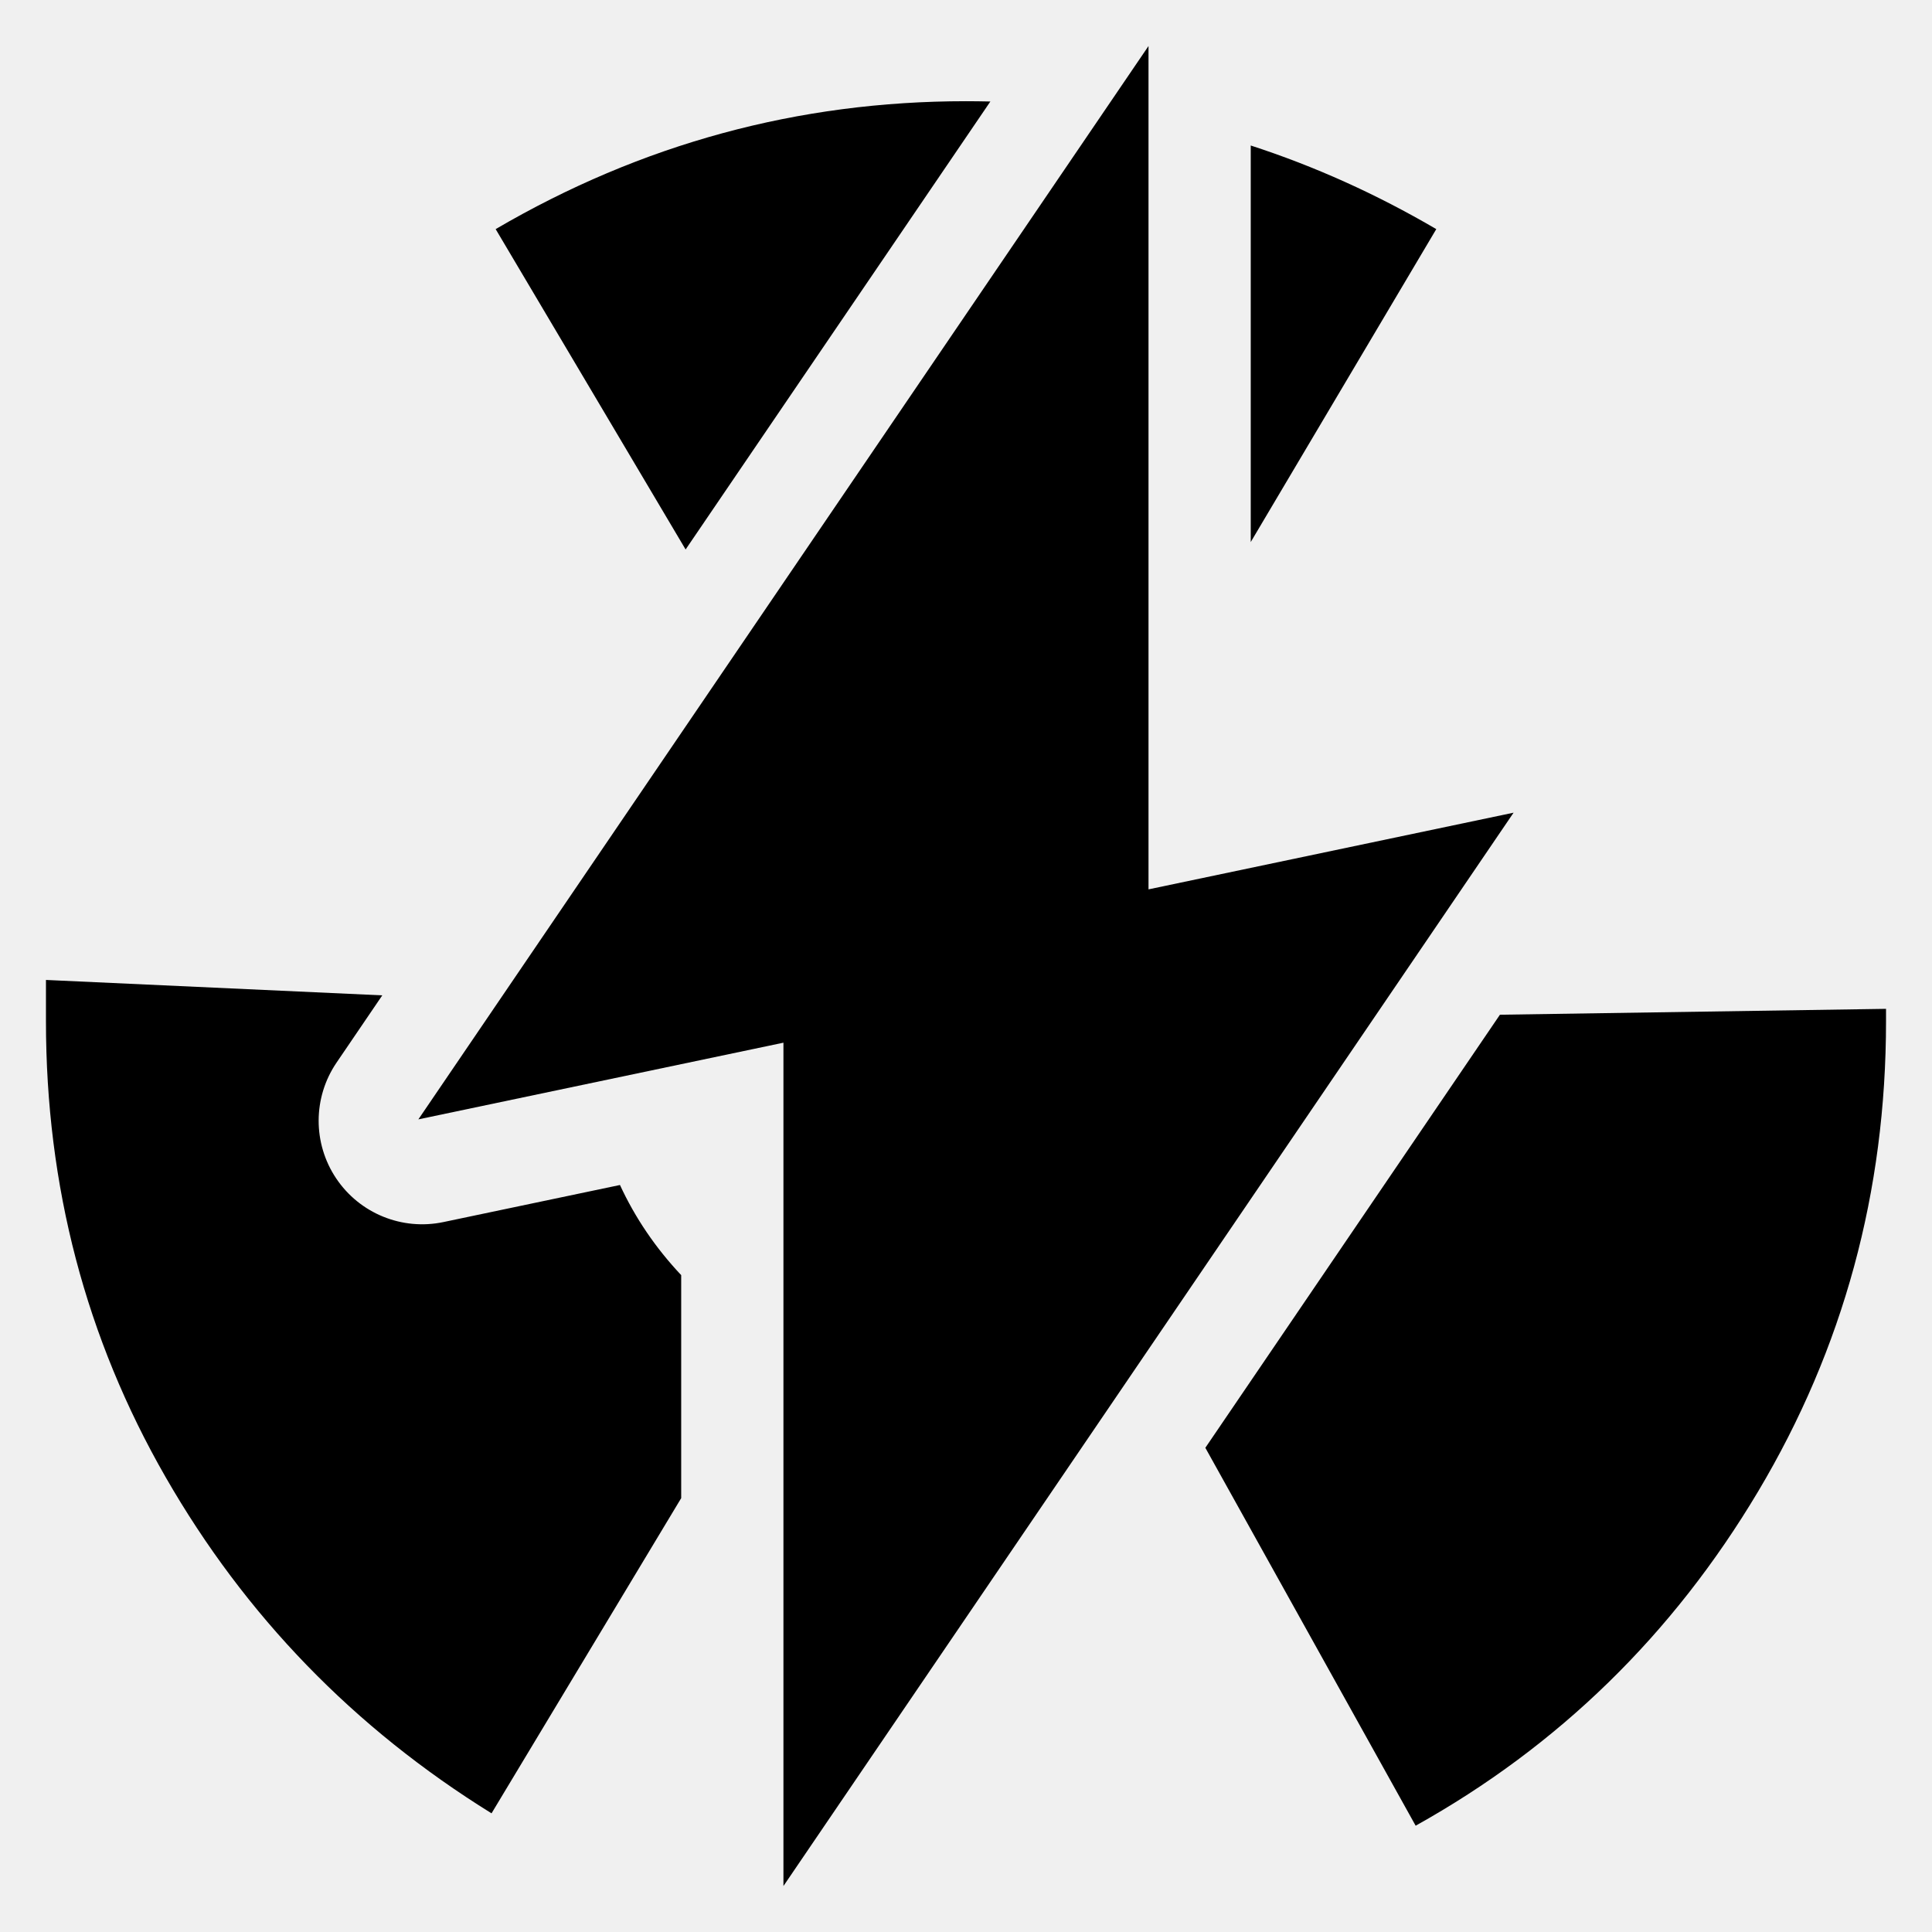
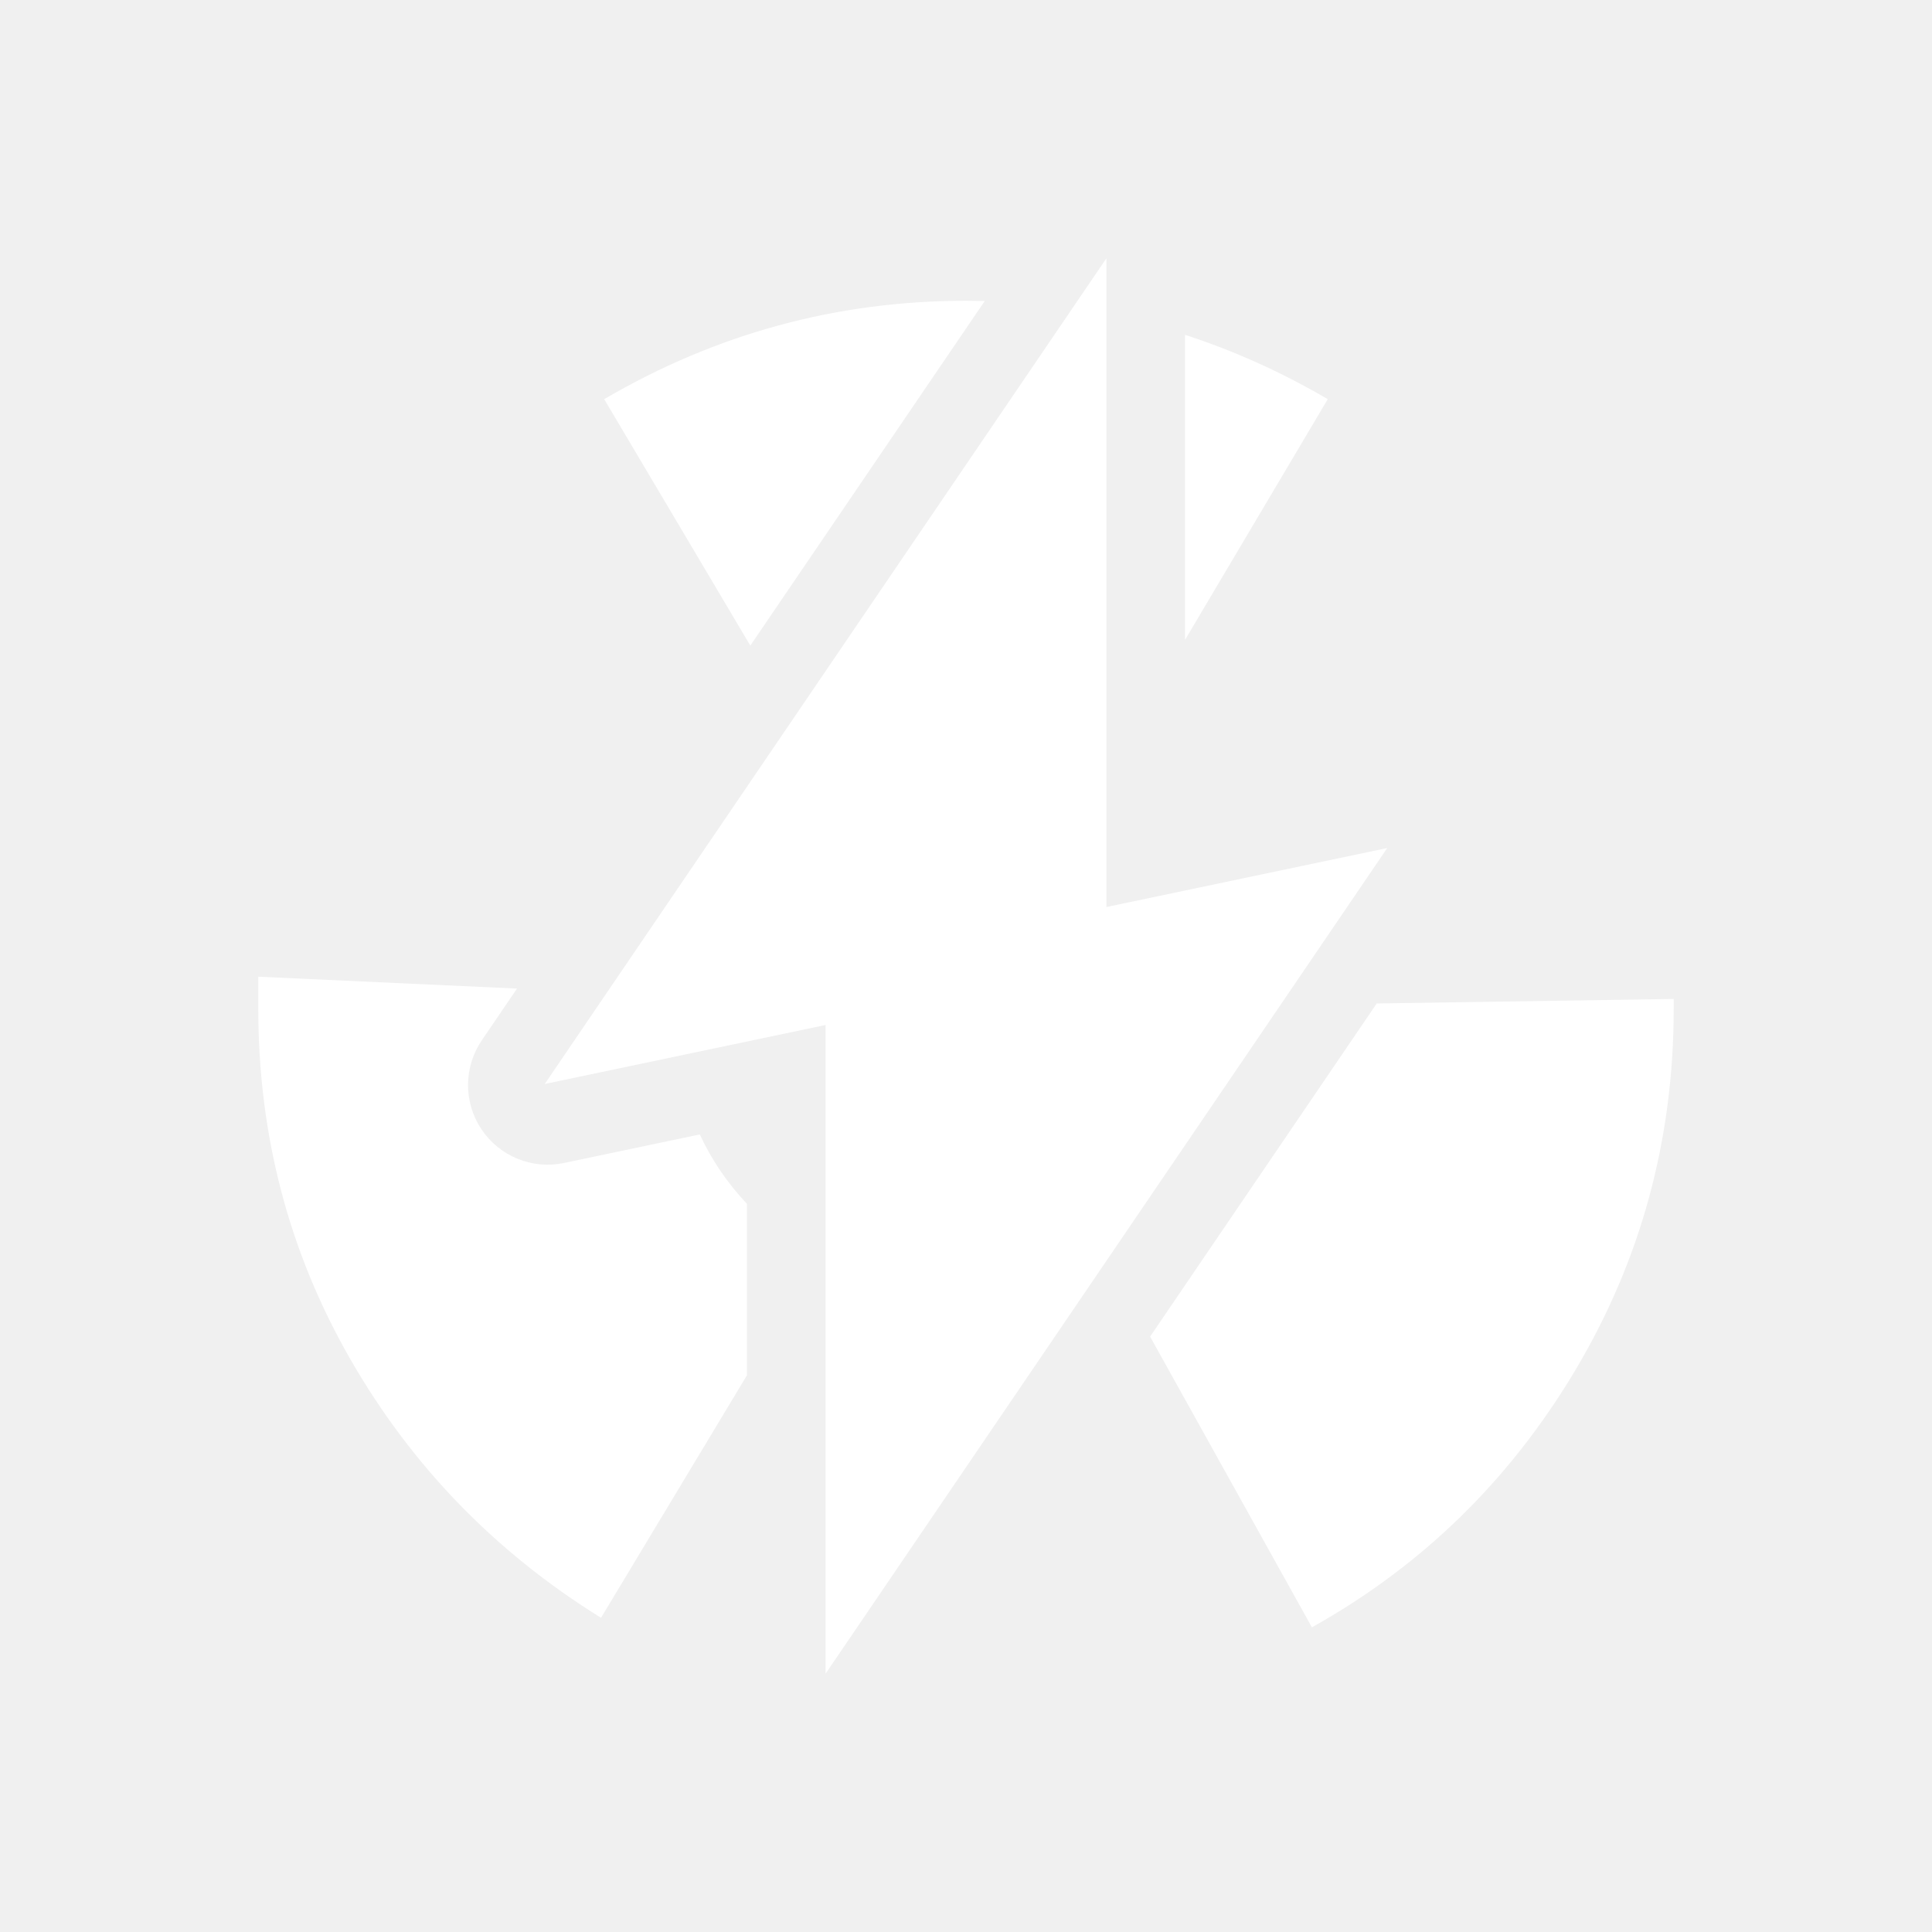
- <svg xmlns="http://www.w3.org/2000/svg" width="100%" height="100%" viewBox="0 0 350 350" version="1.1" xml:space="preserve" style="fill-rule:evenodd;clip-rule:evenodd;stroke-linejoin:round;stroke-miterlimit:2;">
+ <svg xmlns="http://www.w3.org/2000/svg" fill="white" width="100%" height="100%" viewBox="-52.5 -52.5 455 455" version="1.1" xml:space="preserve" style="fill-rule:evenodd;clip-rule:evenodd;stroke-linejoin:round;stroke-miterlimit:2;">
  <g id="Reactor" transform="matrix(4.16667,0,0,4.16667,-3825.04,-3292.13)">
    <g id="Power" transform="matrix(1.68895,0,0,1.68895,692.316,-44.5927)">
      <path d="M172.593,515.135L163.195,517.109L163.195,495.399L144.399,523.03L153.797,521.056L153.797,542.766L172.593,515.135Z" style="fill-rule:nonzero;" />
    </g>
    <path d="M947.626,855.247L939.38,868.951C933.401,865.244 928.677,860.371 925.209,854.332C921.741,848.293 920.007,841.686 920.007,834.511L920.007,832.717L934.63,833.387L932.643,836.309C931.61,837.827 931.603,839.82 932.625,841.345C933.646,842.87 935.492,843.622 937.288,843.244L944.964,841.632C945.626,843.064 946.514,844.37 947.626,845.551L947.626,855.247ZM947.818,814.001L939.559,800.072C945.897,796.365 952.713,794.511 960.007,794.511C960.362,794.511 960.715,794.516 961.068,794.524L947.818,814.001ZM972.389,796.437C975.159,797.335 977.848,798.546 980.456,800.072L972.389,813.677L972.389,796.437ZM983.223,834.229L1000.01,833.973L1000.01,834.511C1000.01,841.925 998.154,848.741 994.447,854.96C990.74,861.178 985.777,866.021 979.559,869.489L970.415,853.058L983.223,834.229Z" />
  </g>
</svg>
